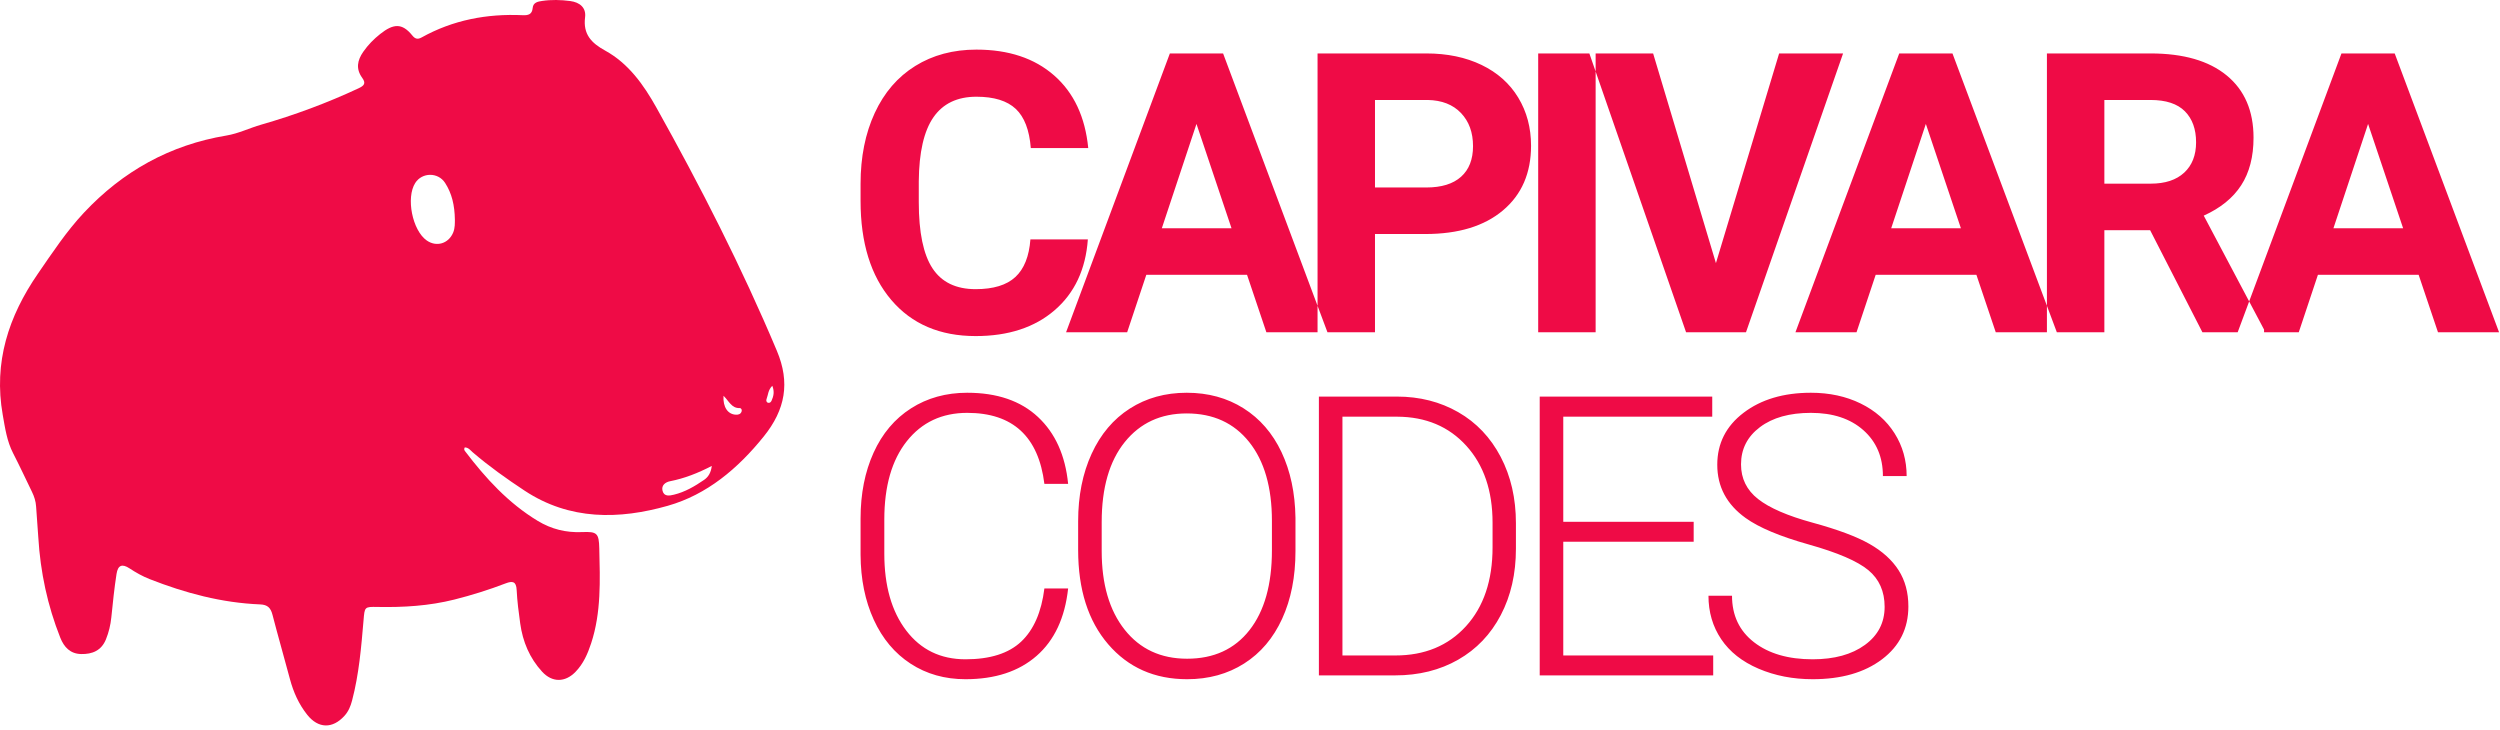
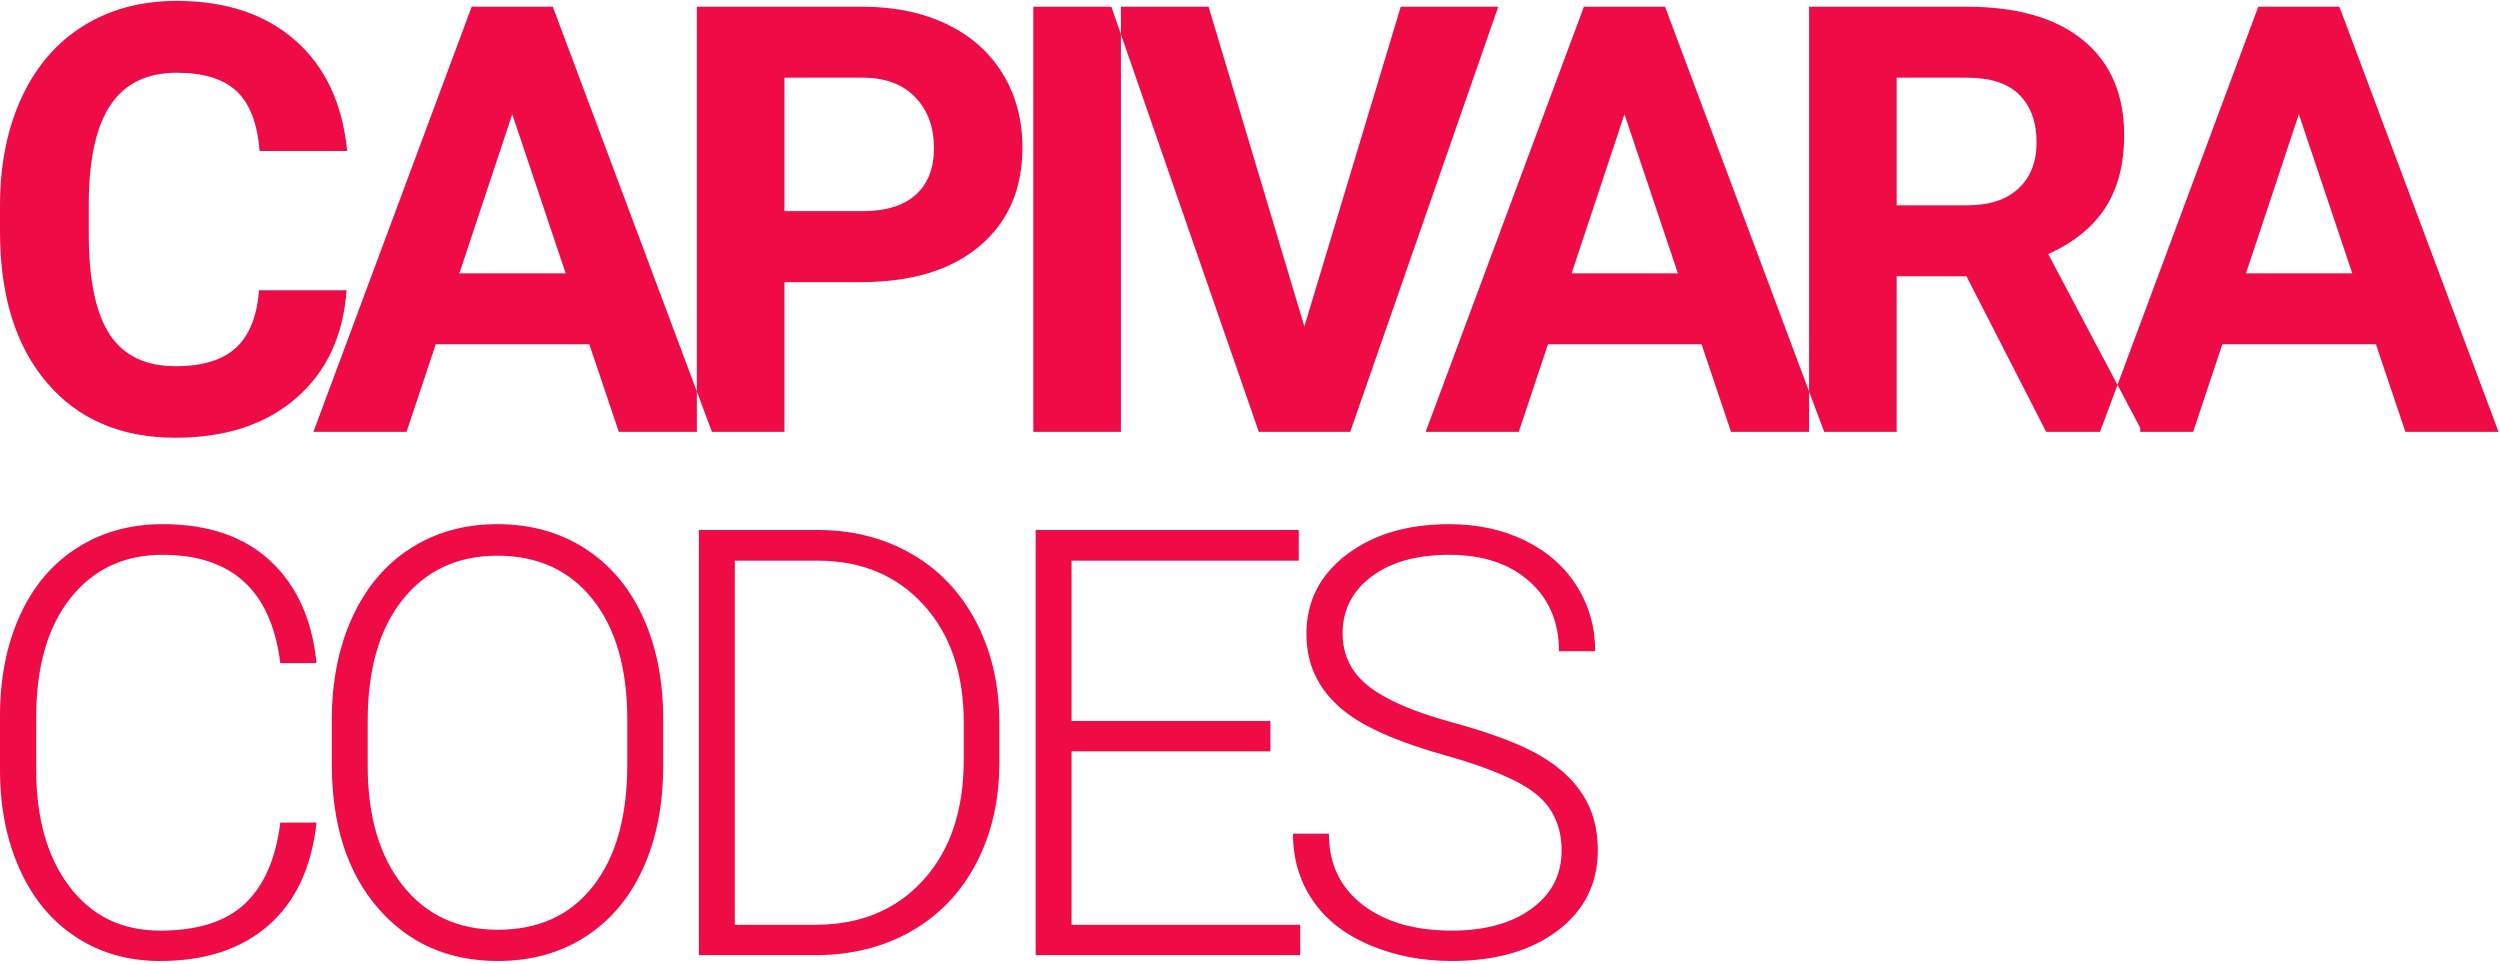
- <svg xmlns="http://www.w3.org/2000/svg" width="459px" height="134px" viewBox="0 0 459 134" version="1.1">
+ <svg xmlns="http://www.w3.org/2000/svg" width="301px" height="116px" viewBox="0 0 301 116" version="1.1">
  <defs />
  <g id="Page-1" stroke="none" stroke-width="1" fill="none" fill-rule="evenodd">
-     <g id="color" transform="translate(-680, -291)" fill="#EF0B46">
-       <g id="rect" transform="translate(680, 291)">
-         <g id="Group" transform="translate(158, 9)">
+     <g id="color" transform="translate(-838, -300)" fill="#EF0B46">
+       <g id="rect" transform="translate(838, 300)">
+         <g id="Group">
          <path d="M41.73,34.949 C41.332,40.457 39.299,44.793 35.631,47.957 C31.963,51.121 27.129,52.703 21.129,52.703 C14.566,52.703 9.404,50.494 5.643,46.076 C1.881,41.658 0,35.594 0,27.883 L0,24.754 C0,19.832 0.867,15.496 2.602,11.746 C4.336,7.996 6.814,5.119 10.037,3.115 C13.26,1.111 17.004,0.109 21.27,0.109 C27.176,0.109 31.934,1.691 35.543,4.855 C39.152,8.02 41.238,12.461 41.801,18.18 L31.254,18.18 C30.996,14.875 30.076,12.479 28.494,10.99 C26.912,9.502 24.504,8.758 21.27,8.758 C17.754,8.758 15.123,10.018 13.377,12.537 C11.631,15.057 10.734,18.965 10.688,24.262 L10.688,28.129 C10.688,33.66 11.525,37.703 13.201,40.258 C14.877,42.813 17.52,44.09 21.129,44.09 C24.387,44.09 26.818,43.346 28.424,41.857 C30.029,40.369 30.949,38.066 31.184,34.949 L41.73,34.949 Z M70.955,41.453 L52.463,41.453 L48.947,52 L37.732,52 L56.787,0.812 L66.56,0.812 L85.72,52 L74.505,52 L70.955,41.453 Z M55.31,32.91 L68.107,32.91 L61.673,13.75 L55.31,32.91 Z M94.448,33.965 L94.448,52 L83.902,52 L83.902,0.812 L103.87,0.812 C107.714,0.812 111.095,1.516 114.013,2.922 C116.931,4.328 119.175,6.326 120.745,8.916 C122.316,11.506 123.101,14.453 123.101,17.758 C123.101,22.773 121.384,26.729 117.95,29.623 C114.517,32.518 109.765,33.965 103.695,33.965 L94.448,33.965 Z M94.448,25.422 L103.87,25.422 C106.659,25.422 108.786,24.766 110.251,23.453 C111.716,22.141 112.448,20.266 112.448,17.828 C112.448,15.32 111.71,13.293 110.234,11.746 C108.757,10.199 106.718,9.402 104.116,9.355 L94.448,9.355 L94.448,25.422 Z M134.958,52 L124.411,52 L124.411,0.812 L134.958,0.812 L134.958,52 Z M157.045,39.309 L168.647,0.812 L180.389,0.812 L162.565,52 L151.561,52 L133.807,0.812 L145.514,0.812 L157.045,39.309 Z M204.867,41.453 L186.375,41.453 L182.859,52 L171.645,52 L190.699,0.812 L200.473,0.812 L219.633,52 L208.418,52 L204.867,41.453 Z M189.223,32.91 L202.02,32.91 L195.586,13.75 L189.223,32.91 Z M236.763,33.262 L228.361,33.262 L228.361,52 L217.814,52 L217.814,0.812 L236.834,0.812 C242.881,0.812 247.545,2.16 250.826,4.855 C254.107,7.551 255.748,11.359 255.748,16.281 C255.748,19.773 254.992,22.686 253.48,25.018 C251.968,27.35 249.677,29.207 246.607,30.59 L257.681,51.508 L257.681,52 L246.361,52 L236.763,33.262 Z M228.361,24.719 L236.869,24.719 C239.517,24.719 241.568,24.045 243.021,22.697 C244.474,21.35 245.201,19.492 245.201,17.125 C245.201,14.711 244.515,12.813 243.144,11.43 C241.773,10.047 239.67,9.355 236.834,9.355 L228.361,9.355 L228.361,24.719 Z M286.062,41.453 L267.57,41.453 L264.054,52 L252.839,52 L271.894,0.812 L281.667,0.812 L300.827,52 L289.613,52 L286.062,41.453 Z M270.417,32.91 L283.214,32.91 L276.78,13.75 L270.417,32.91 Z" id="CAPIVARA" />
          <path d="M38.109,99.039 C37.523,104.43 35.596,108.555 32.326,111.414 C29.057,114.273 24.703,115.703 19.266,115.703 C15.469,115.703 12.111,114.754 9.193,112.855 C6.275,110.957 4.02,108.268 2.426,104.787 C0.832,101.307 0.023,97.328 0,92.852 L0,86.207 C0,81.66 0.797,77.629 2.391,74.113 C3.984,70.598 6.275,67.885 9.264,65.975 C12.252,64.064 15.691,63.109 19.582,63.109 C25.066,63.109 29.396,64.592 32.572,67.557 C35.748,70.521 37.594,74.617 38.109,79.844 L33.75,79.844 C32.672,71.148 27.949,66.801 19.582,66.801 C14.941,66.801 11.244,68.535 8.49,72.004 C5.736,75.473 4.359,80.266 4.359,86.383 L4.359,92.641 C4.359,98.547 5.701,103.258 8.385,106.773 C11.068,110.289 14.695,112.047 19.266,112.047 C23.789,112.047 27.199,110.963 29.496,108.795 C31.793,106.627 33.211,103.375 33.75,99.039 L38.109,99.039 Z M79.849,92.184 C79.849,96.895 79.035,101.031 77.406,104.594 C75.777,108.156 73.451,110.898 70.427,112.82 C67.404,114.742 63.912,115.703 59.951,115.703 C53.974,115.703 49.146,113.564 45.466,109.287 C41.787,105.01 39.947,99.238 39.947,91.973 L39.947,86.699 C39.947,82.035 40.773,77.904 42.425,74.307 C44.078,70.709 46.416,67.943 49.439,66.01 C52.463,64.076 55.943,63.109 59.88,63.109 C63.818,63.109 67.293,64.059 70.304,65.957 C73.316,67.855 75.642,70.539 77.283,74.008 C78.923,77.477 79.779,81.496 79.849,86.066 L79.849,92.184 Z M75.525,86.629 C75.525,80.465 74.13,75.637 71.341,72.145 C68.552,68.652 64.732,66.906 59.88,66.906 C55.123,66.906 51.332,68.658 48.507,72.162 C45.683,75.666 44.271,80.559 44.271,86.84 L44.271,92.184 C44.271,98.254 45.677,103.064 48.49,106.615 C51.302,110.166 55.123,111.941 59.951,111.941 C64.849,111.941 68.67,110.189 71.412,106.686 C74.154,103.182 75.525,98.301 75.525,92.043 L75.525,86.629 Z M84.148,115 L84.148,63.812 L98.456,63.812 C102.652,63.812 106.413,64.768 109.741,66.678 C113.07,68.588 115.665,71.324 117.529,74.887 C119.392,78.449 120.323,82.504 120.323,87.051 L120.323,91.762 C120.323,96.332 119.398,100.387 117.546,103.926 C115.695,107.465 113.087,110.195 109.724,112.117 C106.361,114.039 102.499,115 98.14,115 L84.148,115 Z M88.472,67.504 L88.472,111.344 L98.175,111.344 C103.566,111.344 107.89,109.557 111.148,105.982 C114.405,102.408 116.034,97.574 116.034,91.48 L116.034,86.98 C116.034,81.098 114.429,76.387 111.218,72.848 C108.007,69.309 103.777,67.527 98.527,67.504 L88.472,67.504 Z M152.958,90.461 L129.016,90.461 L129.016,111.344 L156.544,111.344 L156.544,115 L124.692,115 L124.692,63.812 L156.368,63.812 L156.368,67.504 L129.016,67.504 L129.016,86.805 L152.958,86.805 L152.958,90.461 Z M188.018,102.414 C188.018,99.578 187.022,97.334 185.03,95.682 C183.037,94.029 179.393,92.459 174.096,90.971 C168.799,89.482 164.932,87.859 162.495,86.102 C159.026,83.617 157.291,80.359 157.291,76.328 C157.291,72.414 158.903,69.232 162.125,66.783 C165.348,64.334 169.467,63.109 174.483,63.109 C177.881,63.109 180.922,63.766 183.606,65.078 C186.289,66.391 188.37,68.219 189.846,70.562 C191.323,72.906 192.061,75.52 192.061,78.402 L187.702,78.402 C187.702,74.91 186.506,72.104 184.116,69.982 C181.725,67.861 178.514,66.801 174.483,66.801 C170.569,66.801 167.452,67.674 165.131,69.42 C162.811,71.166 161.651,73.445 161.651,76.258 C161.651,78.859 162.694,80.98 164.78,82.621 C166.866,84.262 170.205,85.709 174.799,86.963 C179.393,88.217 182.873,89.518 185.241,90.865 C187.608,92.213 189.389,93.824 190.584,95.699 C191.78,97.574 192.377,99.789 192.377,102.344 C192.377,106.375 190.766,109.609 187.543,112.047 C184.321,114.484 180.073,115.703 174.799,115.703 C171.19,115.703 167.879,115.059 164.868,113.77 C161.856,112.48 159.571,110.676 158.012,108.355 C156.454,106.035 155.674,103.375 155.674,100.375 L159.998,100.375 C159.998,103.984 161.346,106.832 164.041,108.918 C166.737,111.004 170.323,112.047 174.799,112.047 C178.784,112.047 181.983,111.168 184.397,109.41 C186.811,107.652 188.018,105.32 188.018,102.414 L188.018,102.414 Z" id="CODES" />
        </g>
-         <path d="M141.793,70.828 C140.991,71.63 141.037,72.519 140.74,73.265 C140.639,73.516 140.687,73.853 141.015,73.948 C141.318,74.035 141.545,73.826 141.661,73.564 C142.017,72.756 142.236,71.931 141.793,70.828 L141.793,70.828 Z M132.836,72.667 C132.705,74.759 133.639,76.069 135.097,76.139 C135.588,76.162 135.991,76.038 136.159,75.546 C136.262,75.247 136.1,74.913 135.8,74.923 C134.318,74.969 133.852,73.648 132.836,72.667 L132.836,72.667 Z M130.684,85.547 C128.104,86.878 125.649,87.84 123.026,88.353 C122.169,88.521 121.379,89.107 121.644,90.119 C121.932,91.22 122.929,91.018 123.738,90.823 C125.774,90.332 127.558,89.278 129.264,88.111 C130.04,87.581 130.535,86.793 130.684,85.547 L130.684,85.547 Z M83.517,40.368 C83.479,37.663 82.959,35.509 81.72,33.584 C80.437,31.591 77.499,31.618 76.237,33.592 C74.507,36.297 75.708,42.304 78.348,44.151 C80.127,45.395 82.325,44.741 83.185,42.739 C83.575,41.829 83.498,40.884 83.517,40.368 L83.517,40.368 Z M85.334,82.141 C85.138,82.485 85.258,82.671 85.392,82.847 C89.164,87.811 93.326,92.367 98.727,95.634 C101.234,97.15 103.916,97.821 106.869,97.691 C109.639,97.57 109.962,97.908 110.028,100.697 C110.166,106.554 110.403,112.429 108.532,118.116 C107.9,120.039 107.103,121.872 105.66,123.356 C103.752,125.318 101.383,125.336 99.534,123.324 C97.235,120.822 95.979,117.816 95.513,114.481 C95.228,112.436 94.959,110.381 94.859,108.321 C94.781,106.71 94.075,106.633 92.834,107.109 C89.76,108.287 86.629,109.271 83.431,110.076 C78.783,111.245 74.071,111.529 69.311,111.436 C66.9,111.389 66.956,111.419 66.745,113.902 C66.324,118.849 65.912,123.802 64.639,128.63 C64.366,129.665 63.98,130.615 63.233,131.436 C61.059,133.827 58.444,133.789 56.413,131.241 C54.86,129.292 53.869,127.064 53.227,124.659 C52.178,120.724 51.047,116.811 50.027,112.869 C49.702,111.615 49.142,111.023 47.763,110.968 C40.718,110.685 34.005,108.887 27.475,106.324 C26.17,105.811 24.96,105.127 23.789,104.359 C22.428,103.465 21.648,103.738 21.393,105.379 C20.982,108.022 20.712,110.689 20.439,113.352 C20.296,114.753 19.975,116.094 19.448,117.393 C18.613,119.452 16.934,120.131 14.888,120.083 C12.905,120.037 11.761,118.826 11.068,117.081 C8.719,111.169 7.414,105.03 7.034,98.685 C6.921,96.792 6.744,94.902 6.63,93.009 C6.571,92.04 6.284,91.152 5.864,90.291 C4.716,87.934 3.615,85.554 2.414,83.224 C1.264,80.995 0.931,78.586 0.501,76.16 C-1.203,66.54 1.558,58.085 6.959,50.25 C9.622,46.388 12.208,42.465 15.425,39.036 C22.561,31.428 31.231,26.601 41.568,24.885 C43.791,24.517 45.809,23.505 47.952,22.889 C54.077,21.129 60.031,18.919 65.81,16.223 C66.864,15.731 67.238,15.302 66.5,14.287 C65.307,12.647 65.594,11.084 66.7,9.499 C67.576,8.245 68.624,7.174 69.808,6.239 C72.194,4.353 73.799,4.161 75.692,6.504 C76.181,7.108 76.64,7.302 77.4,6.879 C83.173,3.664 89.411,2.491 95.96,2.79 C96.989,2.837 97.696,2.648 97.801,1.46 C97.892,0.433 98.775,0.288 99.521,0.175 C101.239,-0.084 102.972,-0.036 104.697,0.191 C106.447,0.421 107.643,1.411 107.42,3.17 C107.026,6.289 108.577,7.898 111.09,9.278 C115.402,11.645 118.182,15.585 120.501,19.73 C128.623,34.254 136.178,49.063 142.638,64.419 C145.092,70.252 144.192,75.2 140.24,80.117 C135.477,86.043 129.772,90.829 122.596,92.864 C113.695,95.389 104.631,95.571 96.318,90.086 C93.002,87.898 89.787,85.612 86.775,83.029 C86.369,82.681 86.037,82.171 85.334,82.141 L85.334,82.141 Z" id="Capi" />
      </g>
    </g>
  </g>
</svg>
